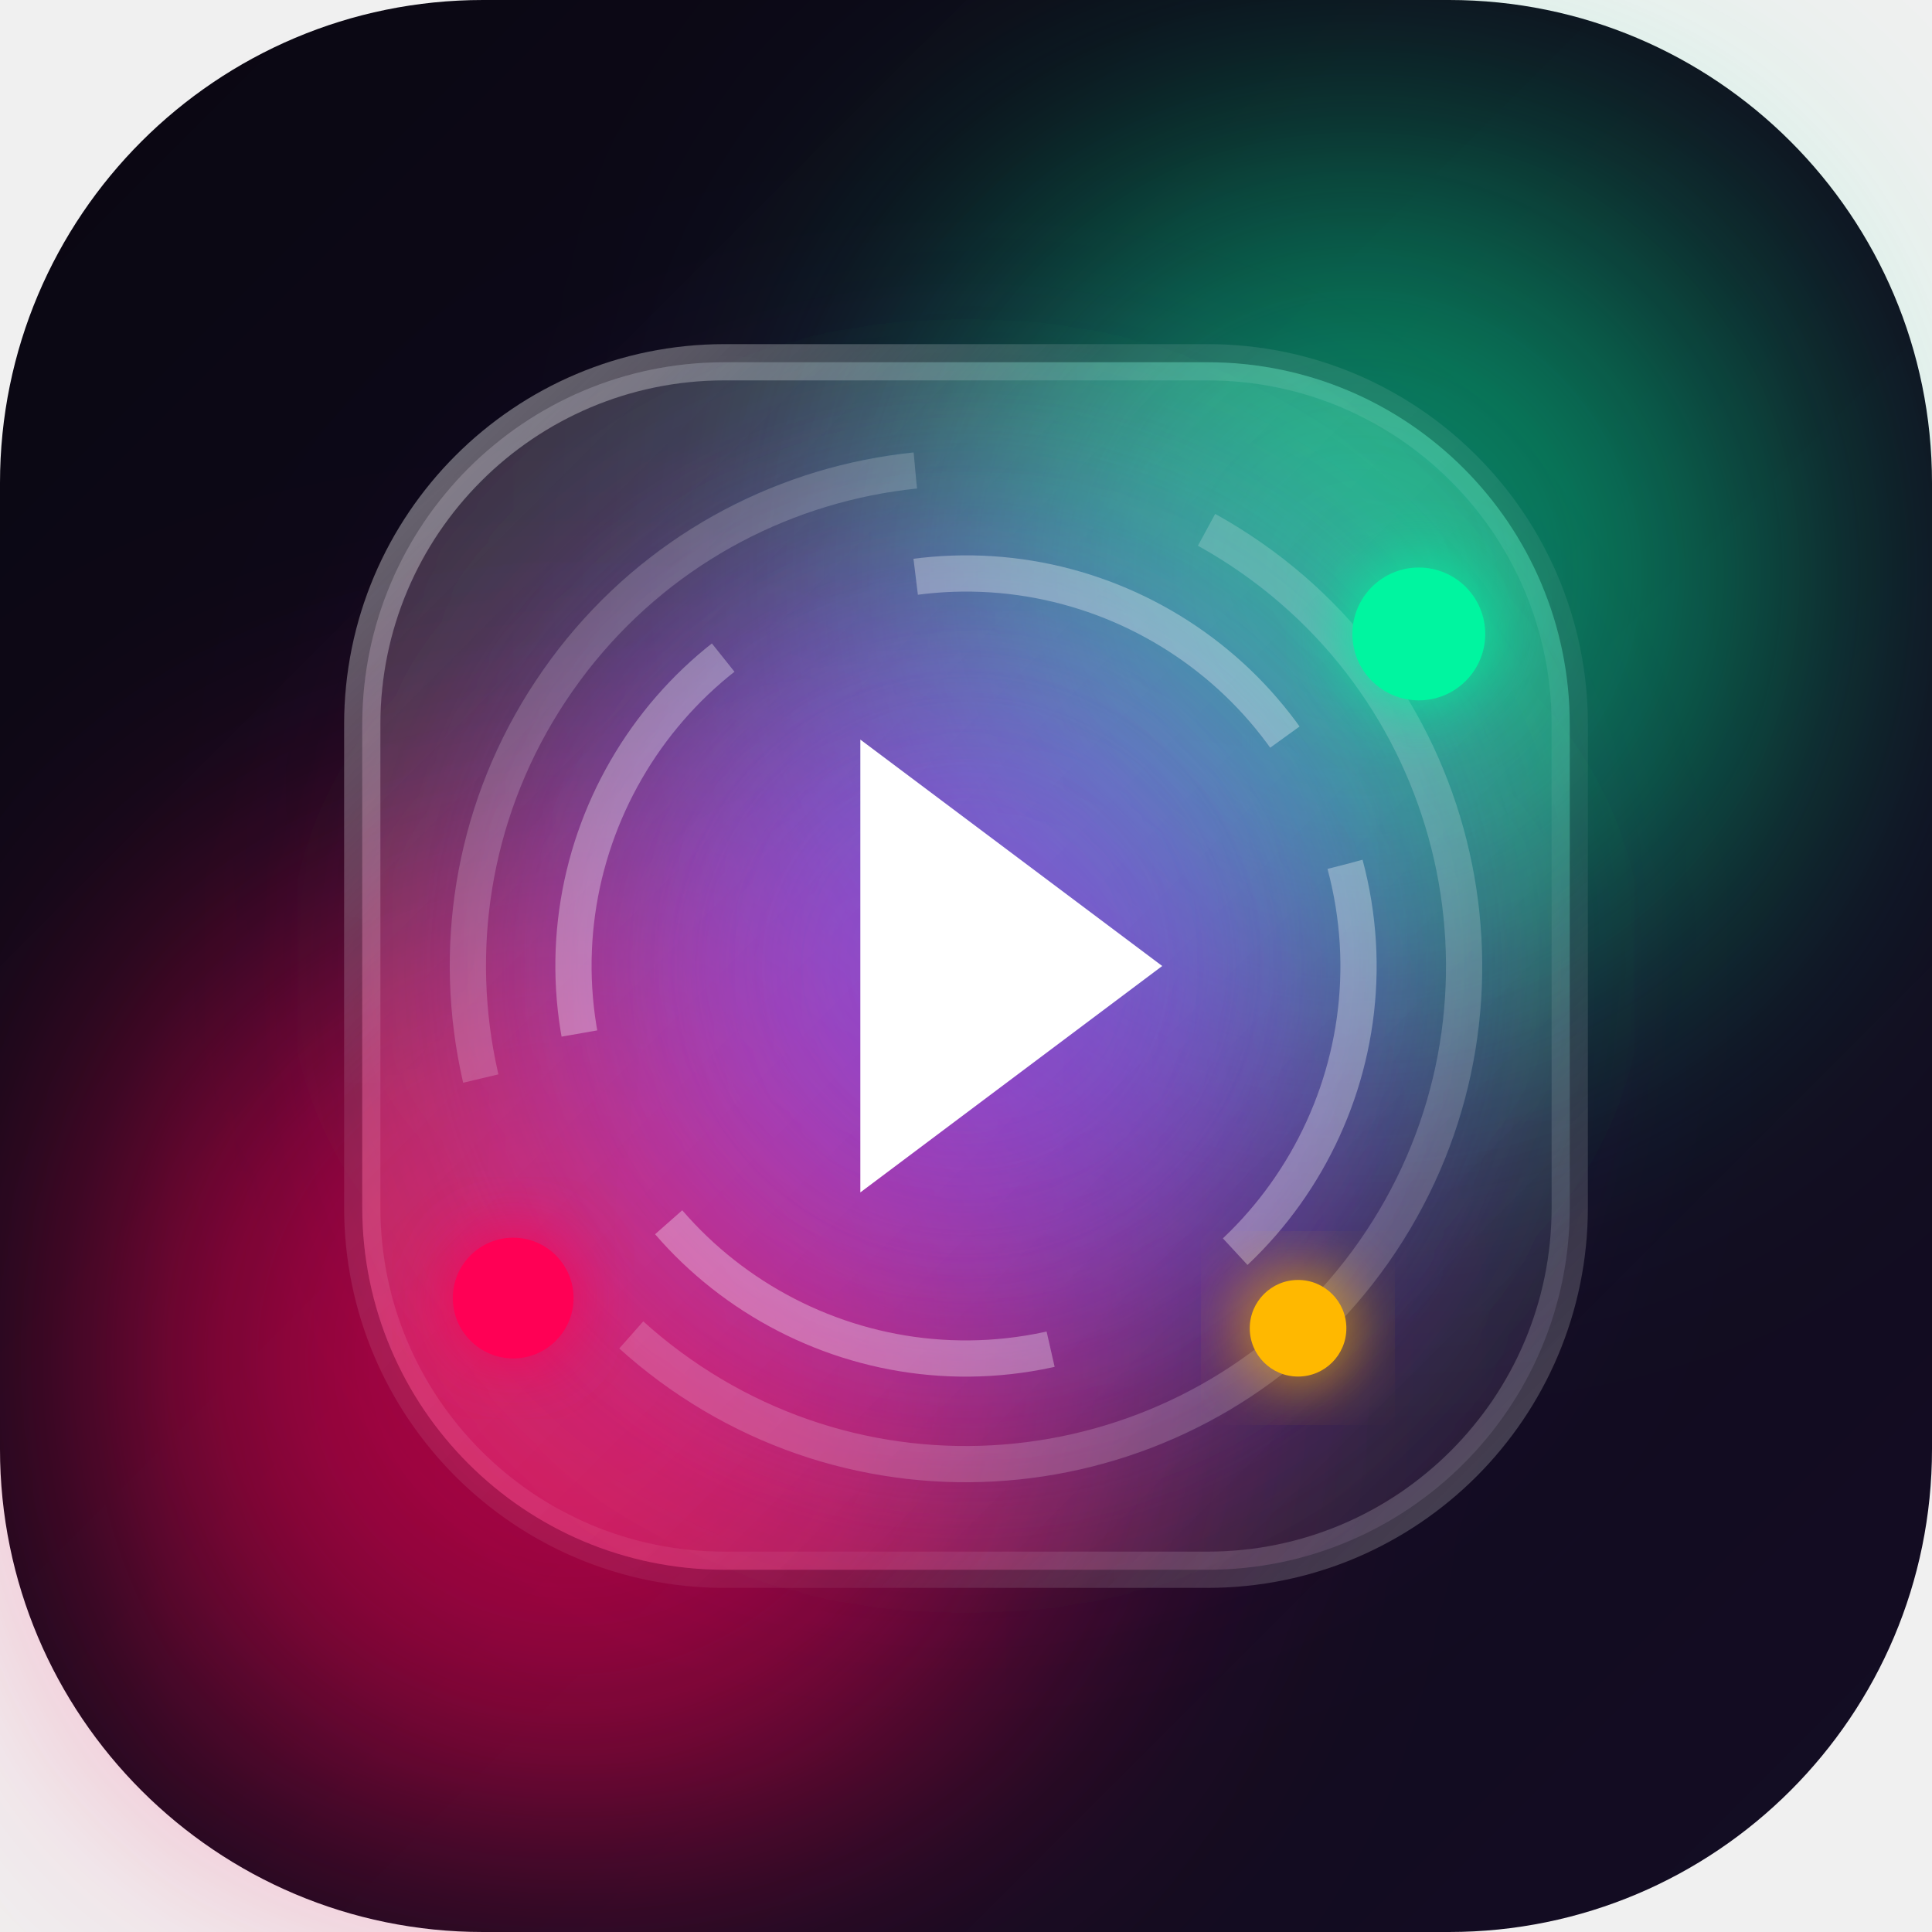
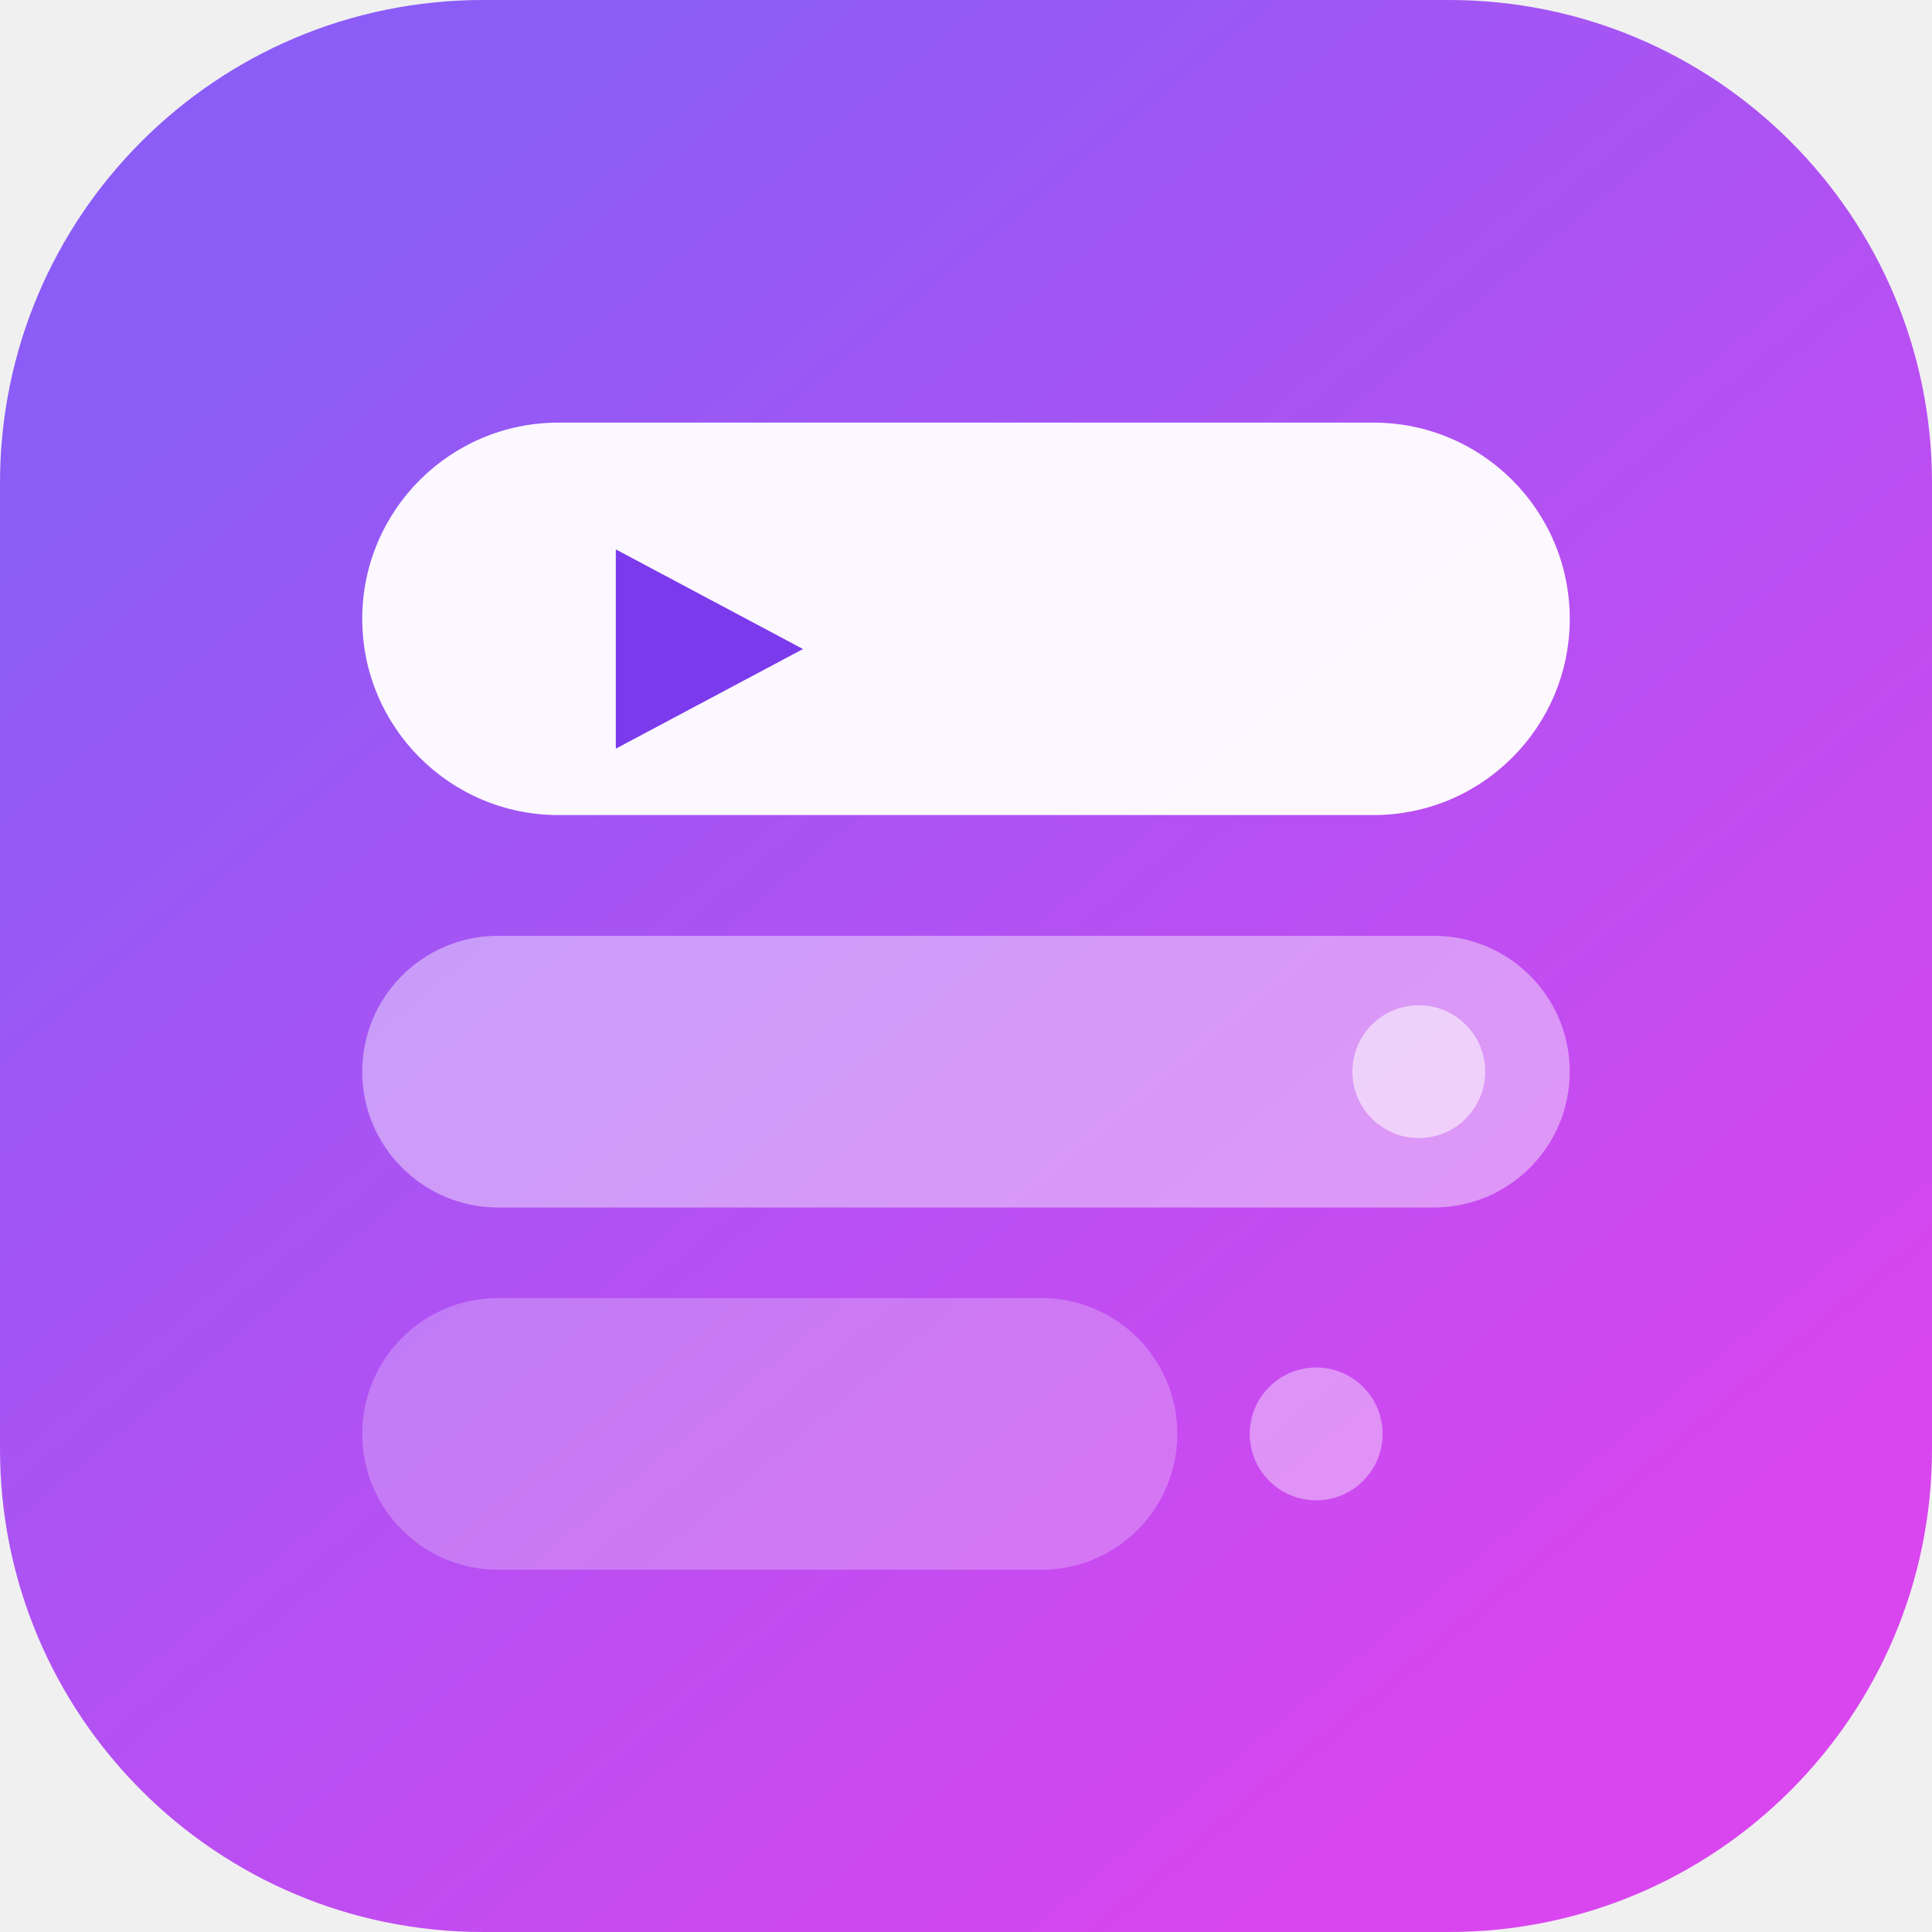
- <svg xmlns="http://www.w3.org/2000/svg" viewBox="0 0 64 64" fill="none">
+ <svg xmlns="http://www.w3.org/2000/svg" viewBox="0 0 32 32" fill="none" role="img" aria-label="YTMQ">
  <defs>
-     <linearGradient id="bg" x1="0" y1="0" x2="64" y2="64" gradientUnits="userSpaceOnUse">
-       <stop stop-color="#0A0712" />
-       <stop offset="1" stop-color="#140D24" />
+     <linearGradient id="ytmq-bg" x1="6" y1="4" x2="26" y2="28" gradientUnits="userSpaceOnUse">
+       <stop stop-color="#8B5CF6" />
+       <stop offset="1" stop-color="#D946EF" />
    </linearGradient>
-     <linearGradient id="glass-bg" x1="12" y1="12" x2="52" y2="52" gradientUnits="userSpaceOnUse">
-       <stop stop-color="#ffffff" stop-opacity="0.16" />
-       <stop offset="1" stop-color="#ffffff" stop-opacity="0.03" />
-     </linearGradient>
-     <linearGradient id="glass-border" x1="12" y1="12" x2="52" y2="52" gradientUnits="userSpaceOnUse">
-       <stop stop-color="#ffffff" stop-opacity="0.45" />
-       <stop offset="0.3" stop-color="#ffffff" stop-opacity="0.1" />
-       <stop offset="0.7" stop-color="#ffffff" stop-opacity="0.05" />
-       <stop offset="1" stop-color="#ffffff" stop-opacity="0.25" />
-     </linearGradient>
-     <filter id="blur-normal" x="-50%" y="-50%" width="200%" height="200%">
-       <feGaussianBlur stdDeviation="6" />
-     </filter>
-     <filter id="blur-frosted" x="-50%" y="-50%" width="200%" height="200%">
-       <feGaussianBlur stdDeviation="11" />
-     </filter>
-     <filter id="glass-shadow" x="-30%" y="-30%" width="160%" height="160%">
-       <feDropShadow dx="0" dy="4" stdDeviation="4.5" flood-color="#000000" flood-opacity="0.55" />
-     </filter>
-     <filter id="dot-glow" x="-50%" y="-50%" width="200%" height="200%">
-       <feGaussianBlur stdDeviation="1.2" result="blur" />
-       <feMerge>
-         <feMergeNode in="blur" />
-         <feMergeNode in="SourceGraphic" />
-       </feMerge>
-     </filter>
-     <clipPath id="glass-clip">
-       <rect x="12" y="12" width="40" height="40" rx="12" />
-     </clipPath>
  </defs>
-   <rect width="64" height="64" rx="16" fill="url(#bg)" />
-   <g>
-     <circle cx="45" cy="19" r="14" fill="#00F5A0" opacity="0.55" filter="url(#blur-normal)" />
-     <circle cx="19" cy="45" r="16" fill="#FF0055" opacity="0.65" filter="url(#blur-normal)" />
-     <circle cx="32" cy="32" r="13" fill="#7C3AED" opacity="0.75" filter="url(#blur-normal)" />
-   </g>
-   <g clip-path="url(#glass-clip)">
-     <rect x="12" y="12" width="40" height="40" rx="12" fill="#ffffff" fill-opacity="0.04" />
-     <circle cx="45" cy="19" r="14" fill="#00F5A0" opacity="0.4" filter="url(#blur-frosted)" />
-     <circle cx="19" cy="45" r="16" fill="#FF0055" opacity="0.45" filter="url(#blur-frosted)" />
-     <circle cx="32" cy="32" r="13" fill="#7C3AED" opacity="0.5" filter="url(#blur-frosted)" />
-     <rect x="12" y="12" width="40" height="40" rx="12" fill="url(#glass-bg)" />
-   </g>
-   <rect x="12" y="12" width="40" height="40" rx="12" fill="none" stroke="url(#glass-border)" stroke-width="1.2" filter="url(#glass-shadow)" />
-   <circle cx="32" cy="32" r="13" stroke="#ffffff" stroke-opacity="0.32" stroke-width="1.2" stroke-dasharray="14 7" transform="rotate(-15 32 32)" />
-   <circle cx="32" cy="32" r="16.5" stroke="#ffffff" stroke-opacity="0.18" stroke-width="1.2" stroke-dasharray="28 10" transform="rotate(35 32 32)" />
-   <path d="M28.5 24.5 L28.5 39.5 L38.5 32 Z" fill="#ffffff" />
-   <circle cx="47" cy="21" r="2.2" fill="#00F5A0" filter="url(#dot-glow)" />
-   <circle cx="17" cy="43" r="2" fill="#FF0055" filter="url(#dot-glow)" />
-   <circle cx="43" cy="44" r="1.6" fill="#FFB800" filter="url(#dot-glow)" />
+   <rect width="32" height="32" rx="8" fill="url(#ytmq-bg)" />
+   <rect x="6" y="7" width="20" height="6.5" rx="3.25" fill="#fff" fill-opacity="0.96" />
+   <path fill="#7C3AED" d="M10.2 9.1v3.3l3.1-1.65z" />
+   <rect x="6" y="15.5" width="20" height="4.5" rx="2.25" fill="#fff" fill-opacity="0.42" />
+   <rect x="6" y="21.5" width="13.5" height="4.5" rx="2.25" fill="#fff" fill-opacity="0.24" />
+   <circle cx="23.5" cy="17.75" r="1.1" fill="#fff" fill-opacity="0.55" />
+   <circle cx="21.8" cy="23.75" r="1.1" fill="#fff" fill-opacity="0.4" />
</svg>
